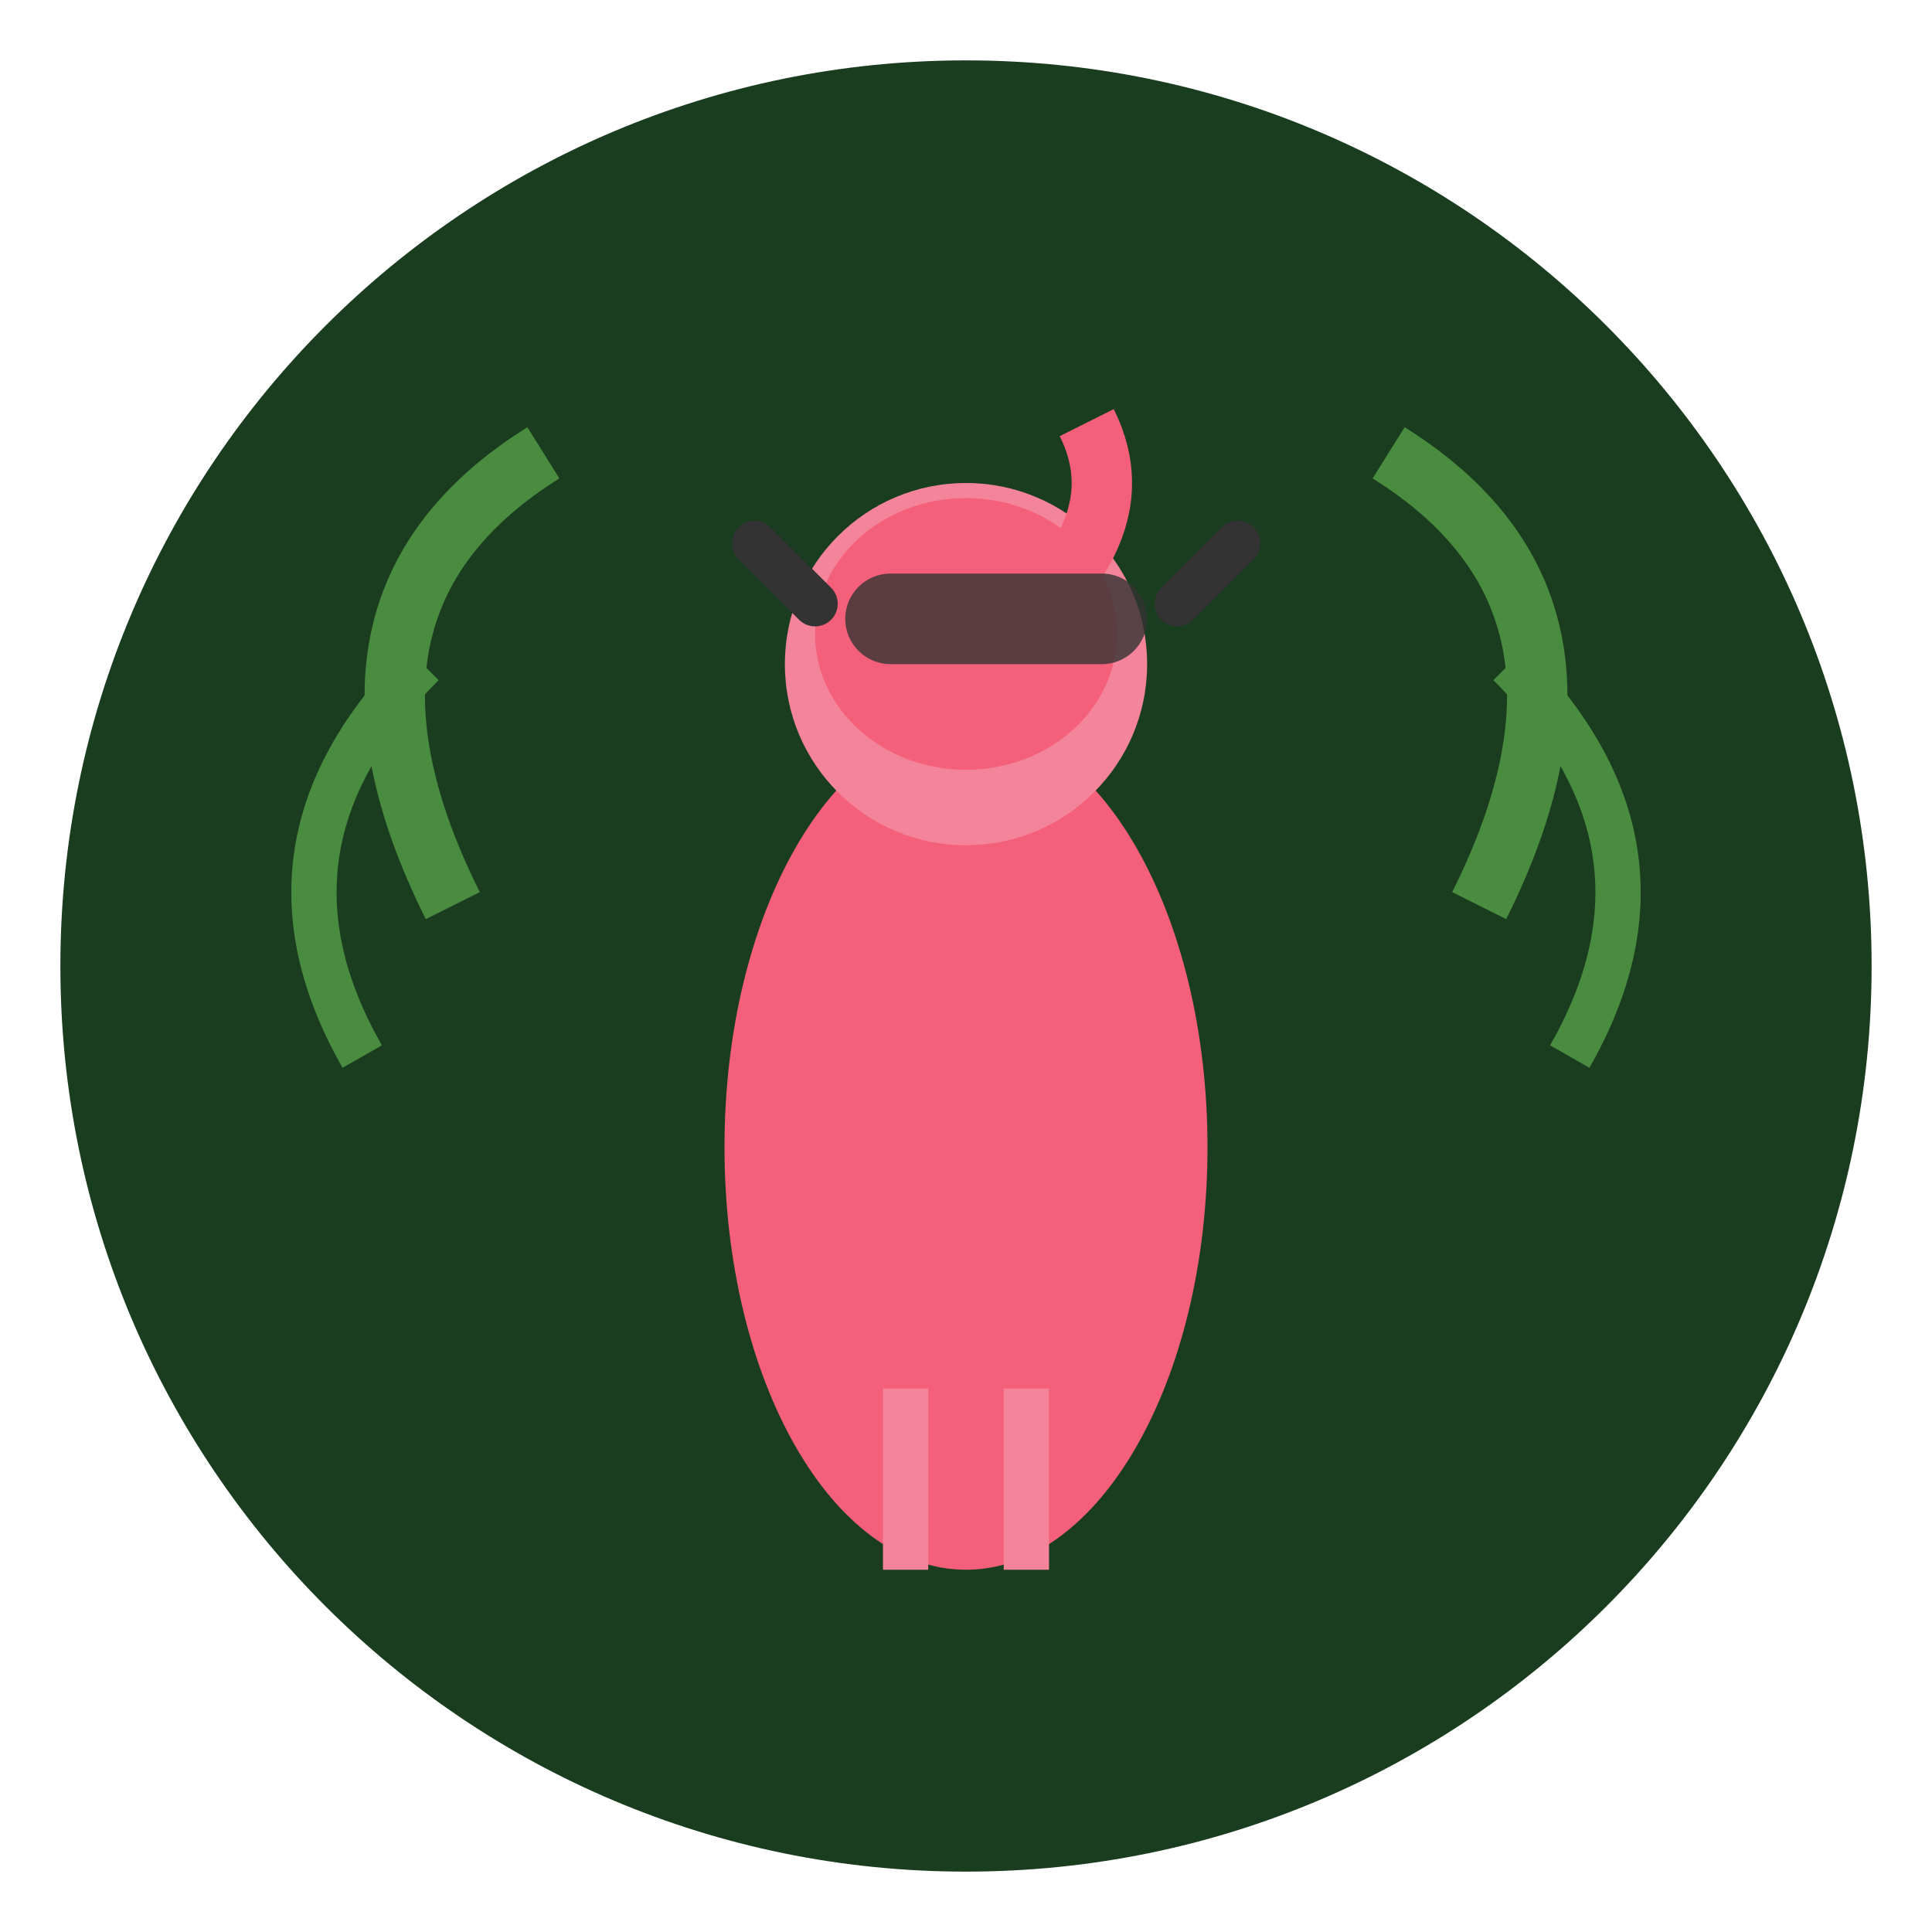
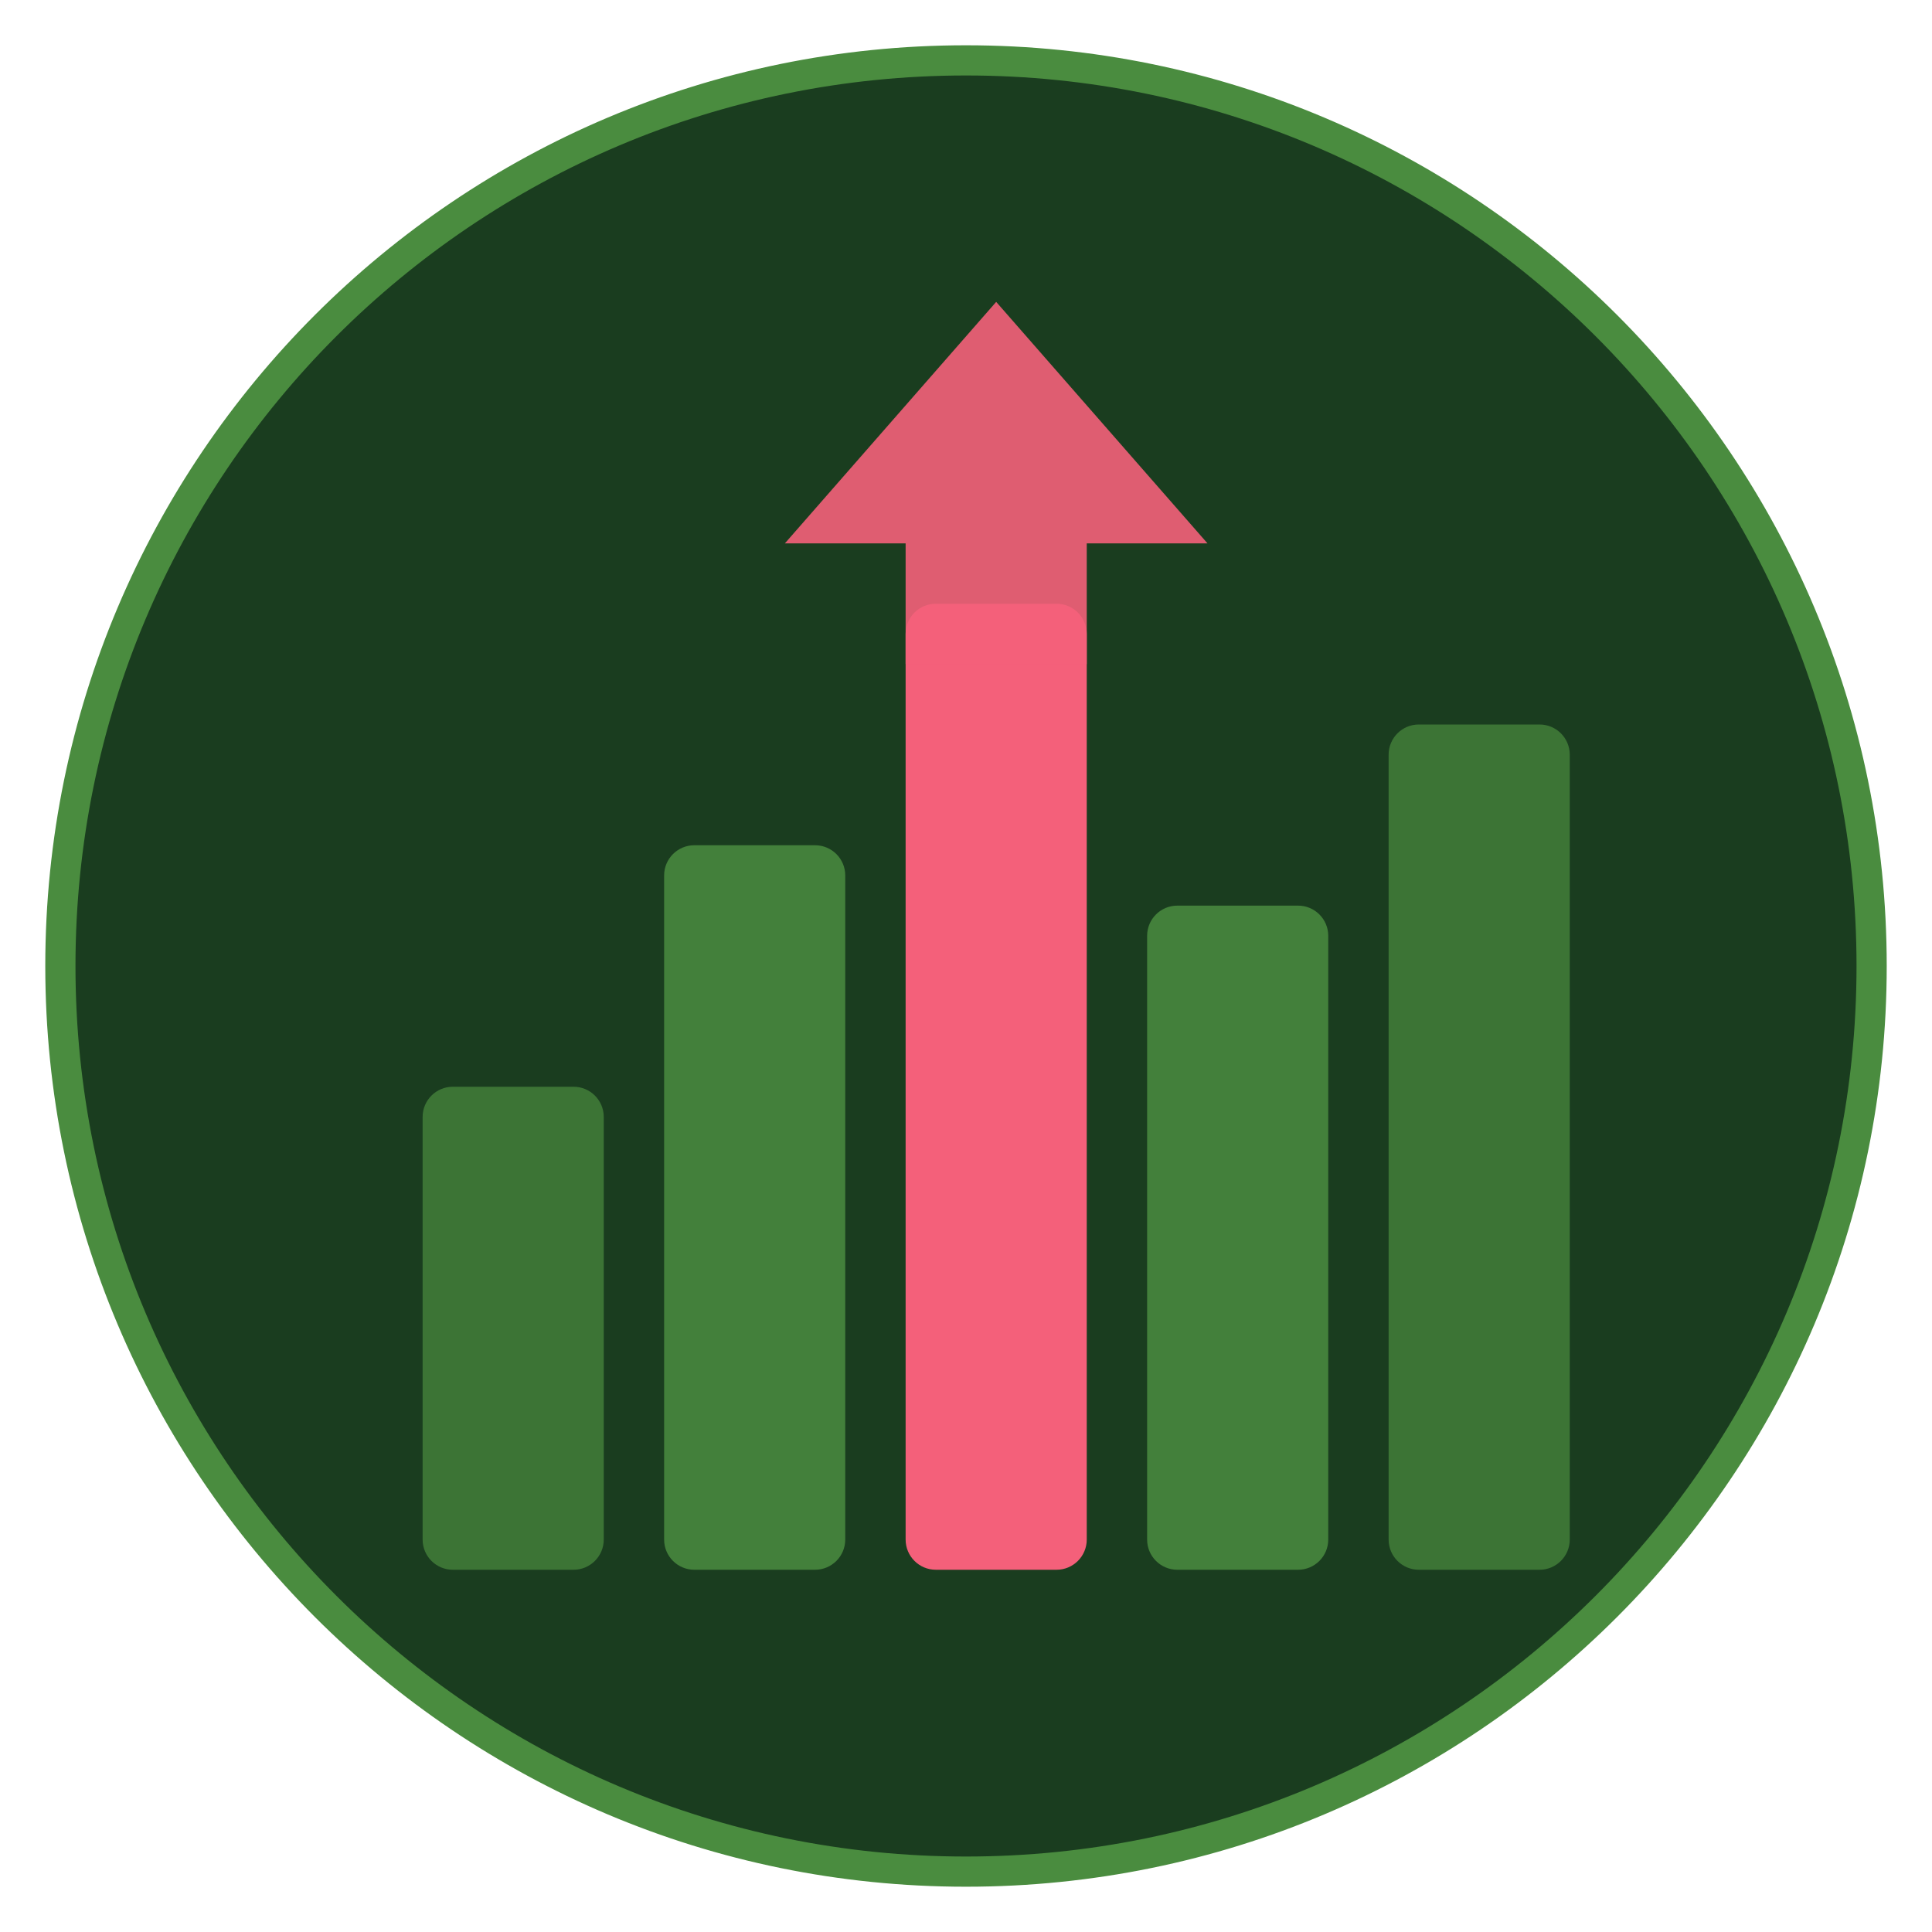
- <svg xmlns="http://www.w3.org/2000/svg" viewBox="0 0 64 64">
-   <circle cx="32" cy="32" r="30" fill="#1A3D1F" />
-   <ellipse cx="32" cy="38" rx="8" ry="14" fill="#F4607A" />
-   <circle cx="32" cy="22" r="6" fill="#F4849A" />
-   <ellipse cx="32" cy="21" rx="5" ry="4.5" fill="#F4607A" />
-   <path d="M32 22 Q38 18 36 14" stroke="#F4607A" stroke-width="2" fill="none" />
-   <rect x="28" y="19" width="10" height="3" rx="1.5" fill="#333" opacity="0.8" />
-   <line x1="27" y1="20" x2="25" y2="18" stroke="#333" stroke-width="1.5" stroke-linecap="round" />
-   <line x1="39" y1="20" x2="41" y2="18" stroke="#333" stroke-width="1.5" stroke-linecap="round" />
-   <path d="M30 24 Q32 26 34 24" stroke="#F4607A" stroke-width="1" fill="none" />
-   <line x1="30" y1="52" x2="30" y2="46" stroke="#F4849A" stroke-width="1.5" />
-   <line x1="34" y1="52" x2="34" y2="46" stroke="#F4849A" stroke-width="1.5" />
-   <path d="M15 30 Q10 20 18 15" stroke="#4A8C3F" stroke-width="2" fill="none" />
-   <path d="M12 35 Q8 28 14 22" stroke="#4A8C3F" stroke-width="1.5" fill="none" />
-   <path d="M49 30 Q54 20 46 15" stroke="#4A8C3F" stroke-width="2" fill="none" />
-   <path d="M52 35 Q56 28 50 22" stroke="#4A8C3F" stroke-width="1.5" fill="none" />
+ <svg xmlns="http://www.w3.org/2000/svg" viewBox="0 0 64 64" width="64" height="64">
+   <circle cx="32" cy="32" r="30" fill="#1A3D1F" stroke="#4A8C3F" stroke-width="1" />
+   <rect x="14" y="36" width="6" height="16" rx="1" fill="#4A8C3F" opacity="0.7" />
+   <rect x="22" y="28" width="6" height="24" rx="1" fill="#4A8C3F" opacity="0.85" />
+   <rect x="30" y="20" width="6" height="32" rx="1" fill="#F4607A" />
+   <rect x="38" y="30" width="6" height="22" rx="1" fill="#4A8C3F" opacity="0.85" />
+   <rect x="46" y="24" width="6" height="28" rx="1" fill="#4A8C3F" opacity="0.7" />
+   <path d="M33 10 L40 18 L36 18 L36 22 L30 22 L30 18 L26 18 Z" fill="#F4607A" opacity="0.9" />
</svg>
